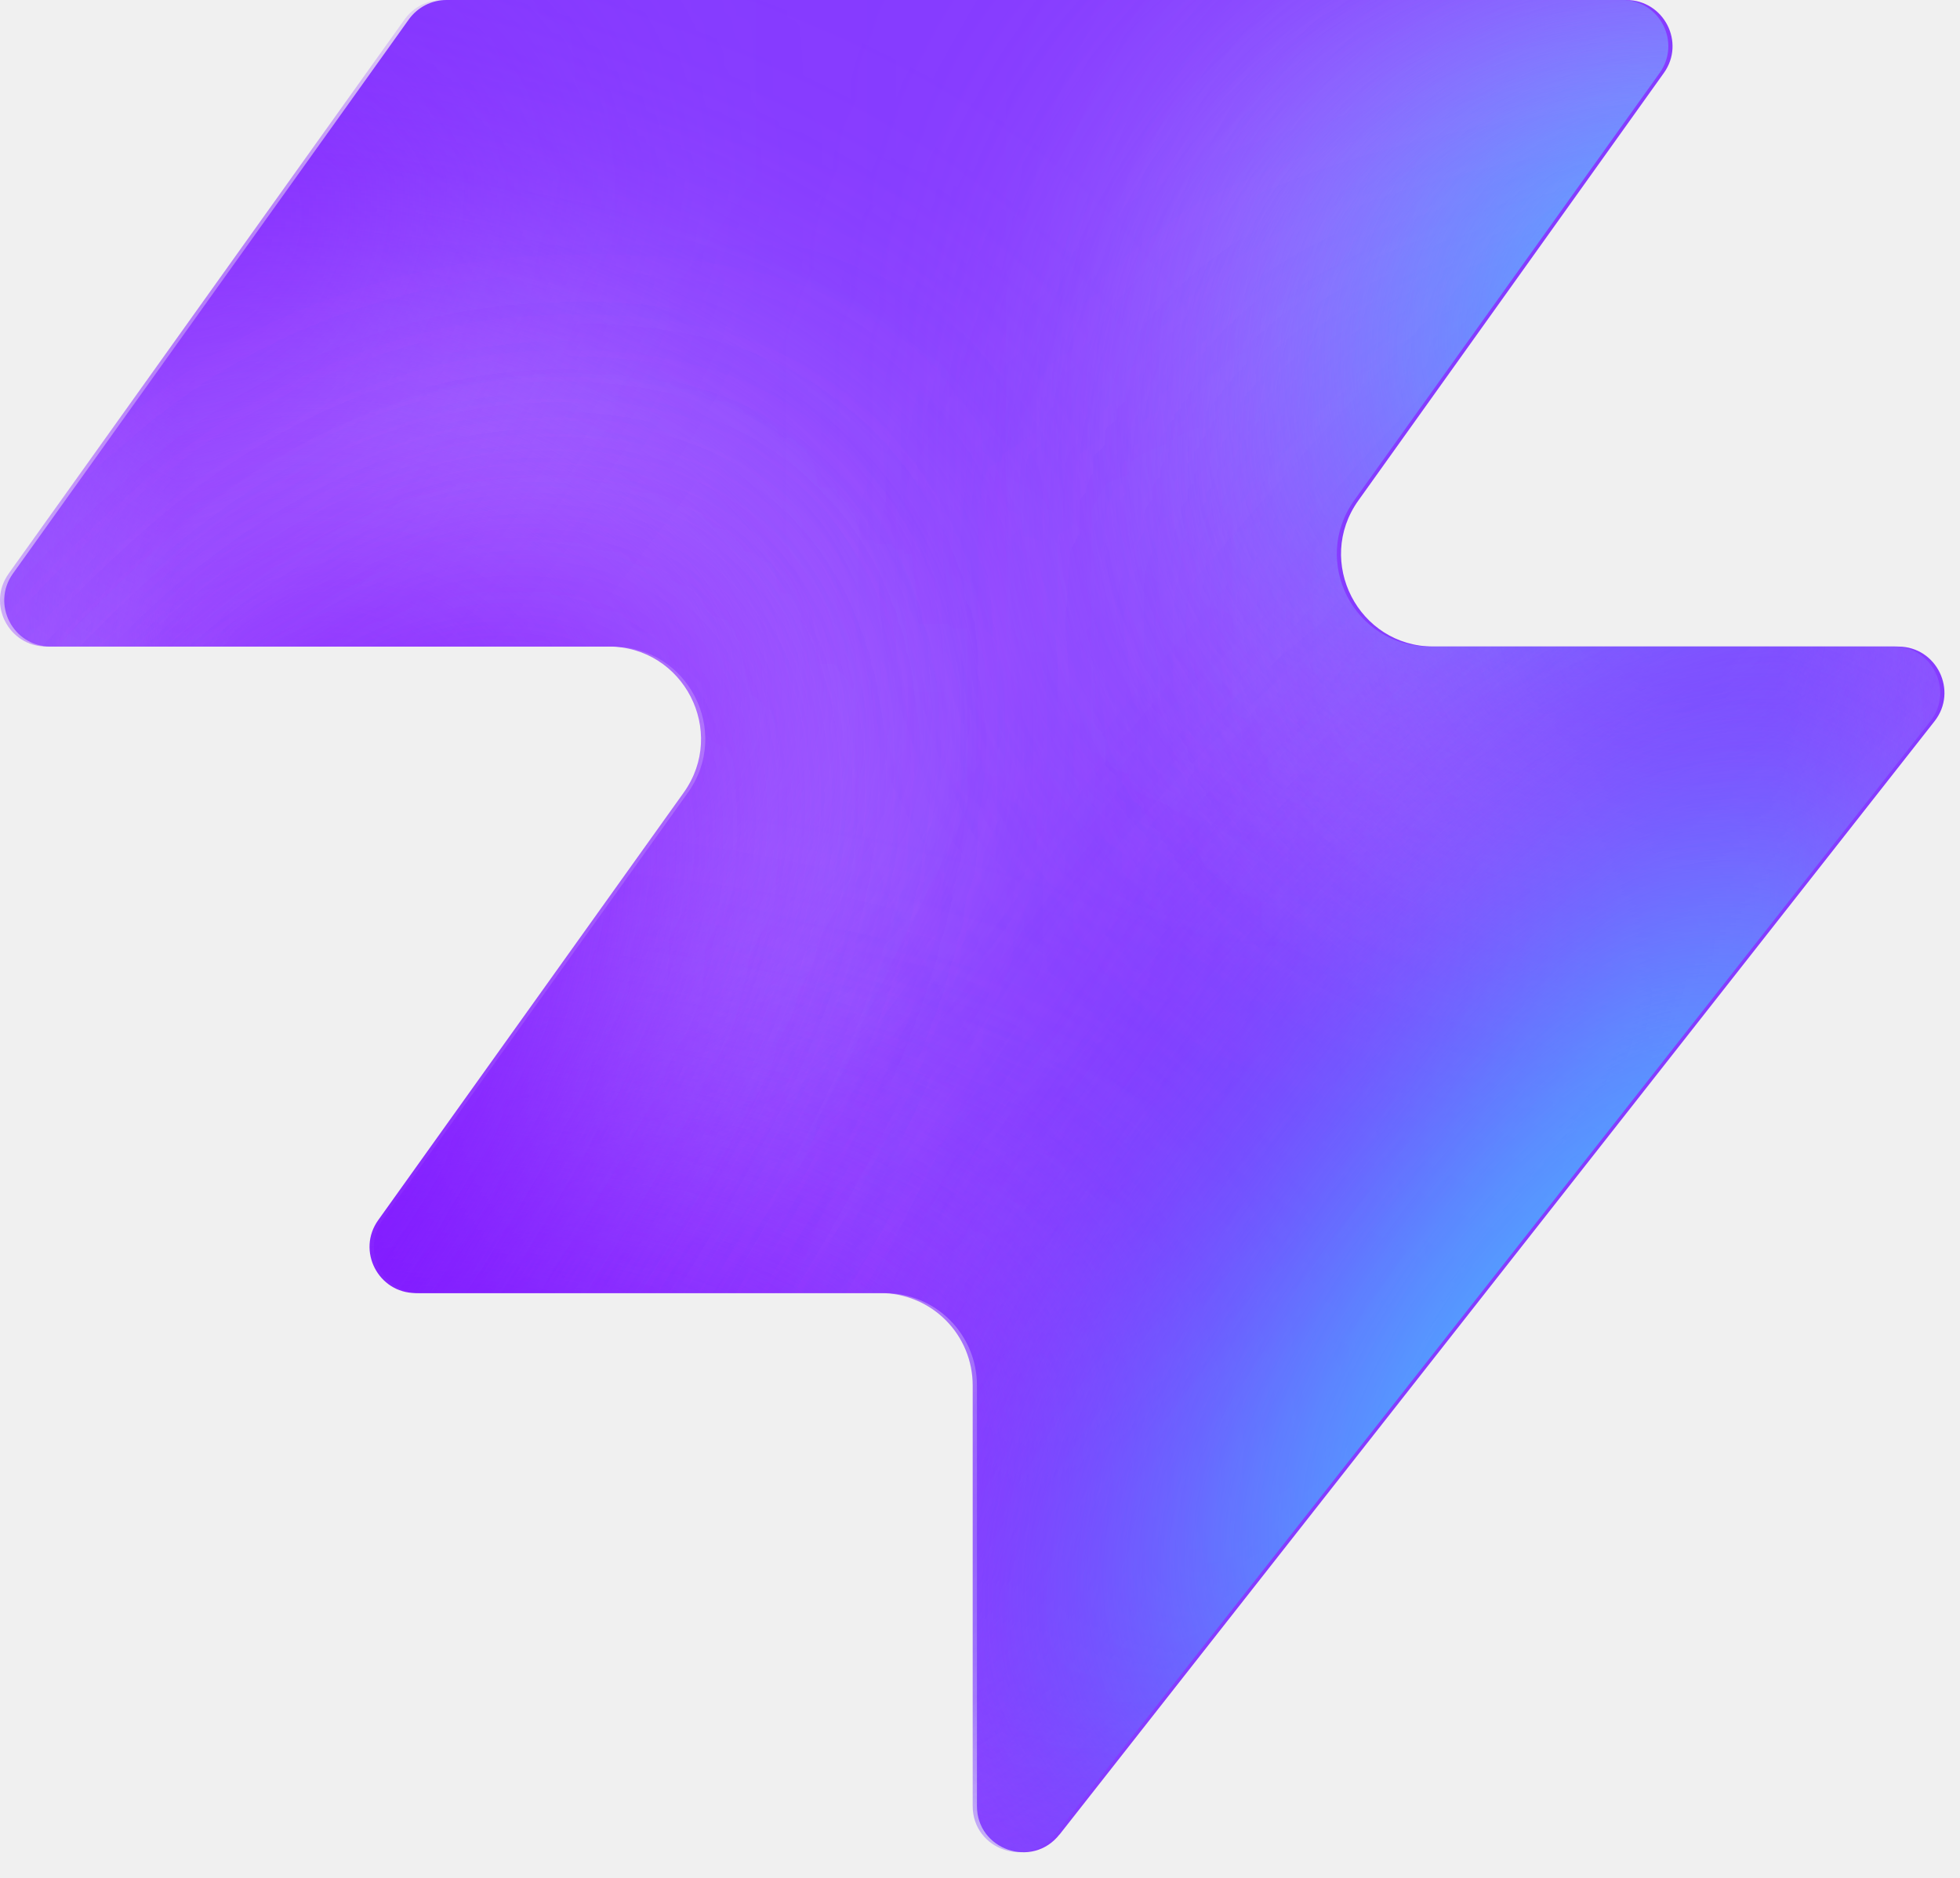
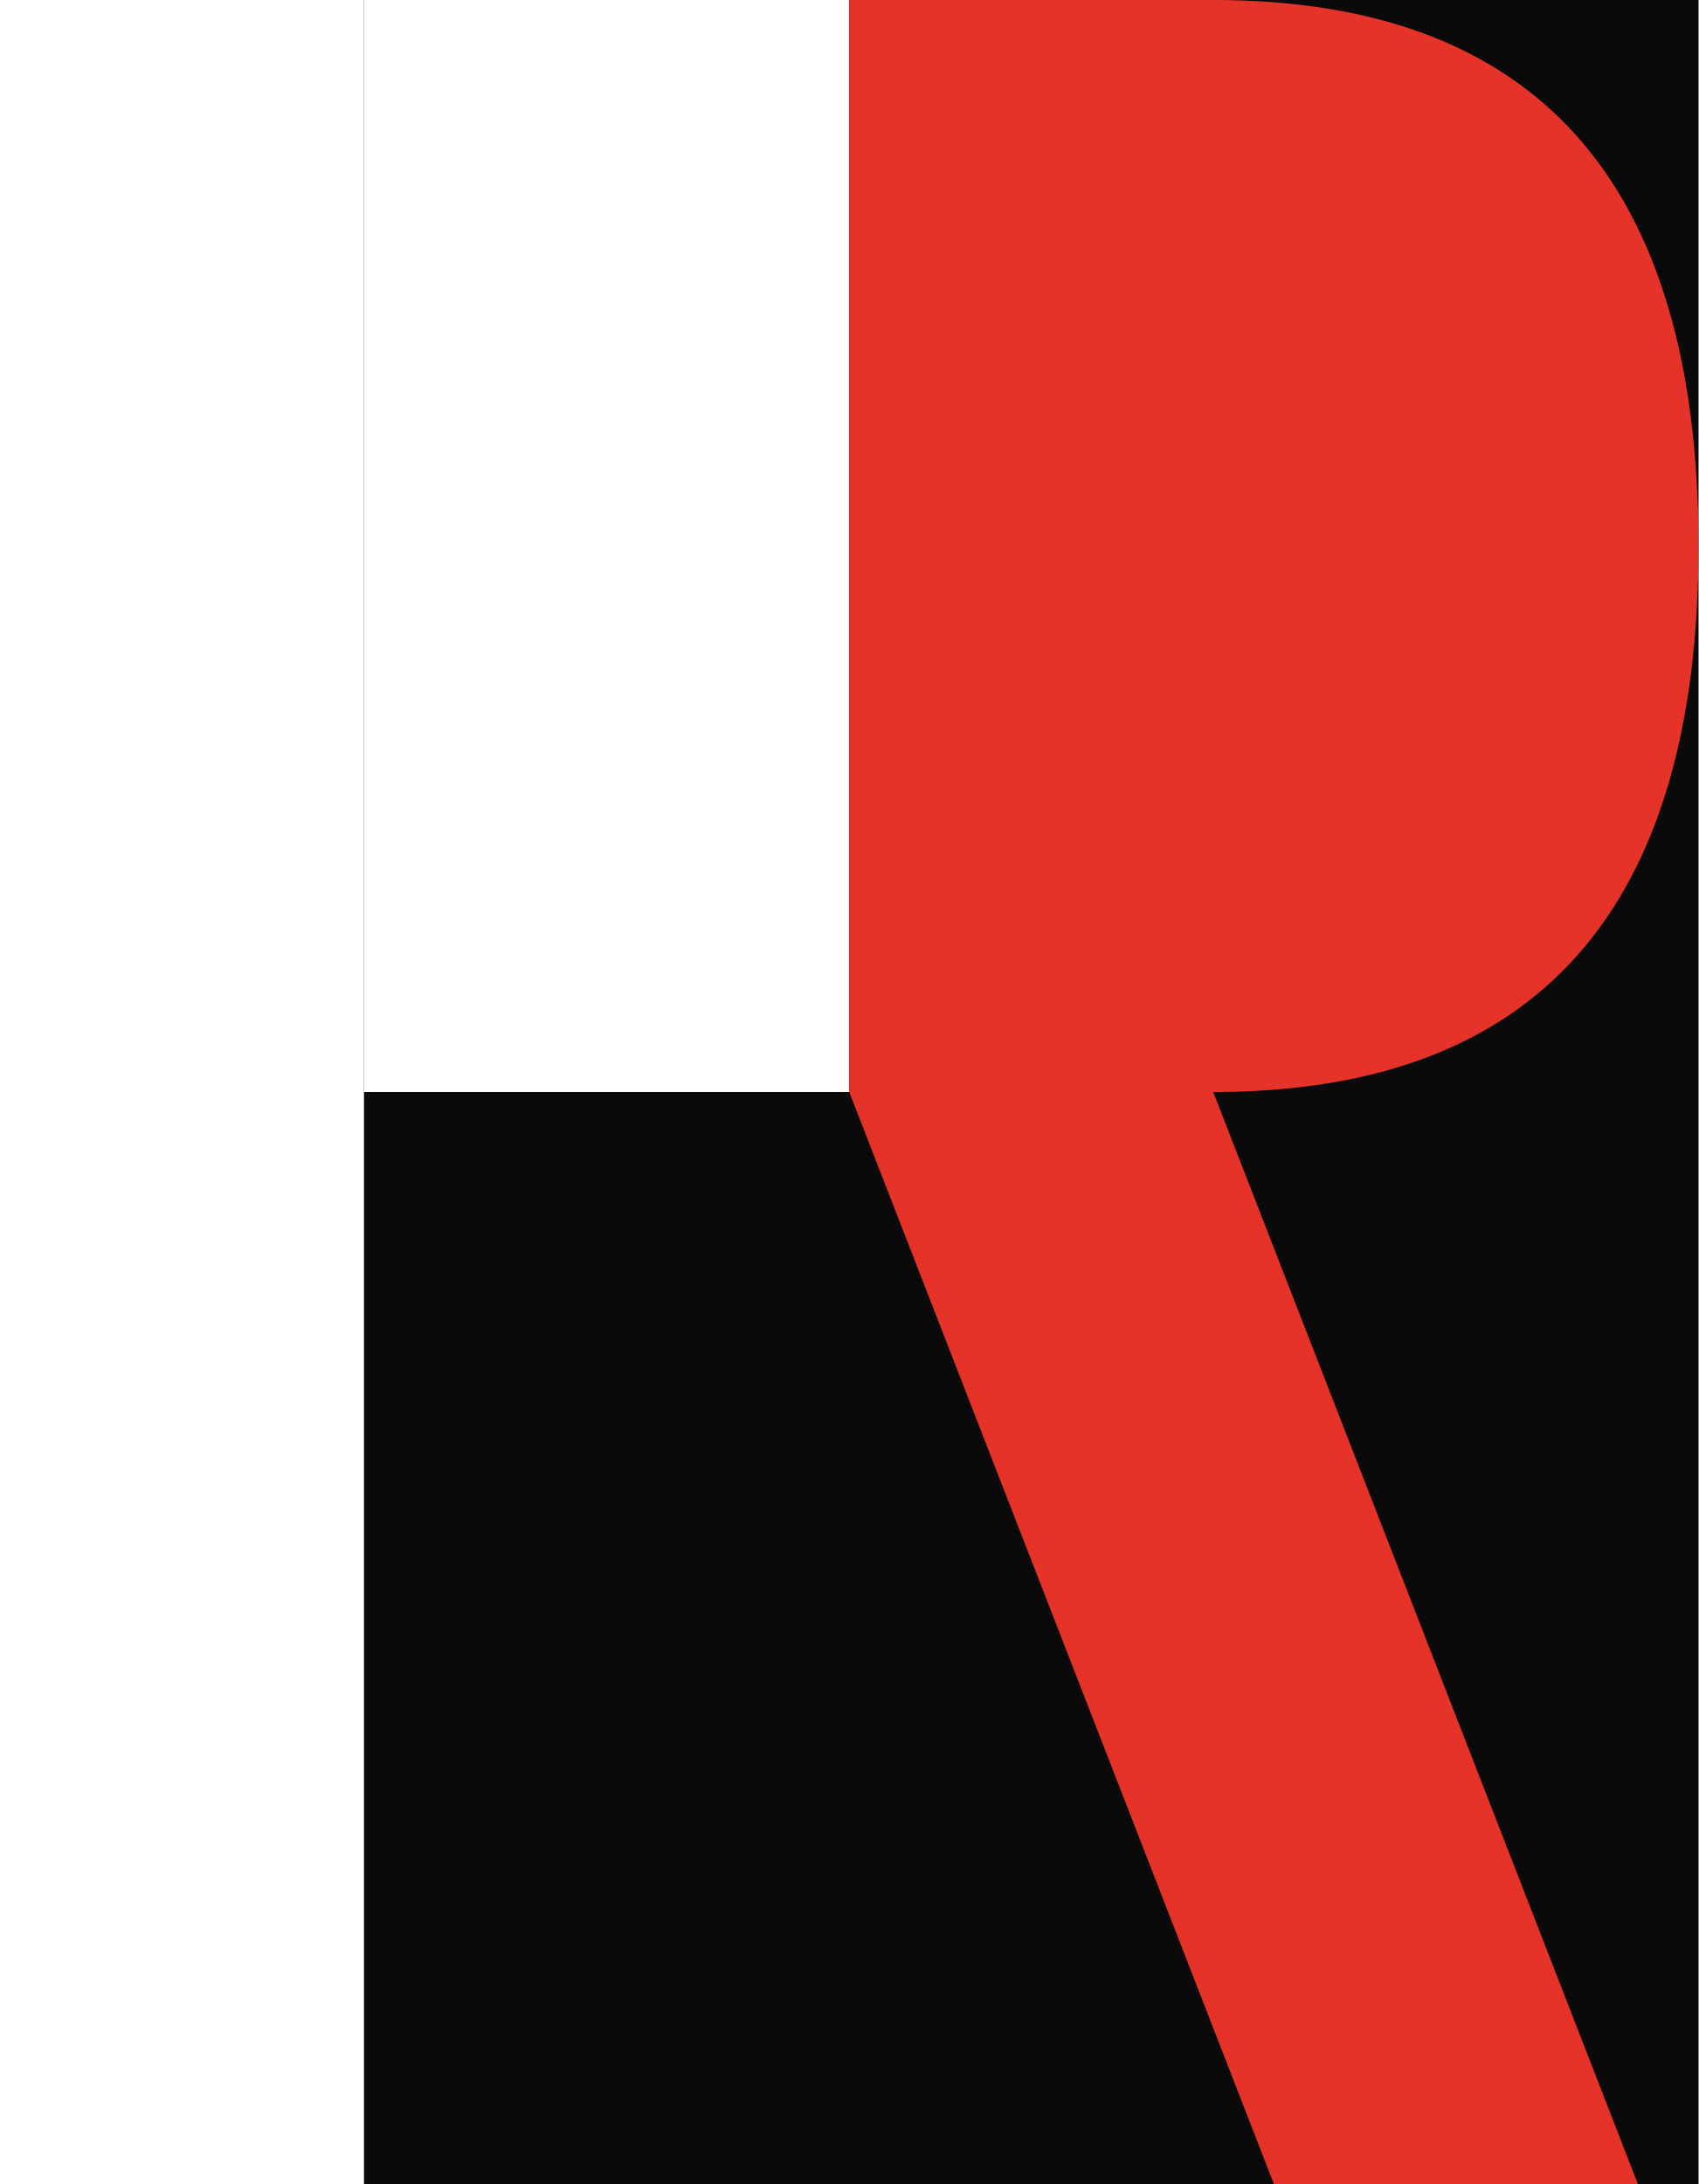
- <svg xmlns="http://www.w3.org/2000/svg" width="48" height="46" fill="none" viewBox="0 0 48 46">
-   <path fill="#863bff" d="M25.946 44.938c-.664.845-2.021.375-2.021-.698V33.937a2.26 2.26 0 0 0-2.262-2.262H10.287c-.92 0-1.456-1.04-.92-1.788l7.48-10.471c1.07-1.497 0-3.578-1.842-3.578H1.237c-.92 0-1.456-1.04-.92-1.788L10.013.474c.214-.297.556-.474.92-.474h28.894c.92 0 1.456 1.04.92 1.788l-7.48 10.471c-1.07 1.498 0 3.579 1.842 3.579h11.377c.943 0 1.473 1.088.89 1.83L25.947 44.94z" style="fill:#863bff;fill:color(display-p3 .525 .23 1);fill-opacity:1" />
-   <mask id="a" width="48" height="46" x="0" y="0" maskUnits="userSpaceOnUse" style="mask-type:alpha">
-     <path fill="#000" d="M25.842 44.938c-.664.844-2.021.375-2.021-.698V33.937a2.26 2.26 0 0 0-2.262-2.262H10.183c-.92 0-1.456-1.04-.92-1.788l7.48-10.471c1.07-1.498 0-3.579-1.842-3.579H1.133c-.92 0-1.456-1.04-.92-1.787L9.91.473c.214-.297.556-.474.92-.474h28.894c.92 0 1.456 1.04.92 1.788l-7.48 10.471c-1.07 1.498 0 3.578 1.842 3.578h11.377c.943 0 1.473 1.088.89 1.832L25.843 44.94z" style="fill:#000;fill-opacity:1" />
-   </mask>
-   <g mask="url(#a)">
-     <g filter="url(#b)">
-       <ellipse cx="5.508" cy="14.704" fill="#ede6ff" rx="5.508" ry="14.704" style="fill:#ede6ff;fill:color(display-p3 .927 .903 1);fill-opacity:1" transform="matrix(.00324 1 1 -.00324 -4.47 31.516)" />
-     </g>
-     <g filter="url(#c)">
-       <ellipse cx="10.399" cy="29.851" fill="#ede6ff" rx="10.399" ry="29.851" style="fill:#ede6ff;fill:color(display-p3 .927 .903 1);fill-opacity:1" transform="matrix(.00324 1 1 -.00324 -39.328 7.883)" />
-     </g>
-     <g filter="url(#d)">
-       <ellipse cx="5.508" cy="30.487" fill="#7e14ff" rx="5.508" ry="30.487" style="fill:#7e14ff;fill:color(display-p3 .492 .077 1);fill-opacity:1" transform="rotate(89.814 -25.913 -14.639)scale(1 -1)" />
-     </g>
-     <g filter="url(#e)">
-       <ellipse cx="5.508" cy="30.599" fill="#7e14ff" rx="5.508" ry="30.599" style="fill:#7e14ff;fill:color(display-p3 .492 .077 1);fill-opacity:1" transform="rotate(89.814 -32.644 -3.334)scale(1 -1)" />
-     </g>
-     <g filter="url(#f)">
-       <ellipse cx="5.508" cy="30.599" fill="#7e14ff" rx="5.508" ry="30.599" style="fill:#7e14ff;fill:color(display-p3 .492 .077 1);fill-opacity:1" transform="matrix(.00324 1 1 -.00324 -34.34 30.47)" />
-     </g>
-     <g filter="url(#g)">
-       <ellipse cx="14.072" cy="22.078" fill="#ede6ff" rx="14.072" ry="22.078" style="fill:#ede6ff;fill:color(display-p3 .927 .903 1);fill-opacity:1" transform="rotate(93.35 24.506 48.493)scale(-1 1)" />
-     </g>
-     <g filter="url(#h)">
-       <ellipse cx="3.47" cy="21.501" fill="#7e14ff" rx="3.47" ry="21.501" style="fill:#7e14ff;fill:color(display-p3 .492 .077 1);fill-opacity:1" transform="rotate(89.009 28.708 47.59)scale(-1 1)" />
-     </g>
-     <g filter="url(#i)">
-       <ellipse cx="3.47" cy="21.501" fill="#7e14ff" rx="3.47" ry="21.501" style="fill:#7e14ff;fill:color(display-p3 .492 .077 1);fill-opacity:1" transform="rotate(89.009 28.708 47.59)scale(-1 1)" />
-     </g>
-     <g filter="url(#j)">
-       <ellipse cx=".387" cy="8.972" fill="#7e14ff" rx="4.407" ry="29.108" style="fill:#7e14ff;fill:color(display-p3 .492 .077 1);fill-opacity:1" transform="rotate(39.51 .387 8.972)" />
-     </g>
-     <g filter="url(#k)">
-       <ellipse cx="47.523" cy="-6.092" fill="#7e14ff" rx="4.407" ry="29.108" style="fill:#7e14ff;fill:color(display-p3 .492 .077 1);fill-opacity:1" transform="rotate(37.892 47.523 -6.092)" />
-     </g>
-     <g filter="url(#l)">
-       <ellipse cx="41.412" cy="6.333" fill="#47bfff" rx="5.971" ry="9.665" style="fill:#47bfff;fill:color(display-p3 .28 .748 1);fill-opacity:1" transform="rotate(37.892 41.412 6.333)" />
-     </g>
-     <g filter="url(#m)">
-       <ellipse cx="-1.879" cy="38.332" fill="#7e14ff" rx="4.407" ry="29.108" style="fill:#7e14ff;fill:color(display-p3 .492 .077 1);fill-opacity:1" transform="rotate(37.892 -1.88 38.332)" />
-     </g>
-     <g filter="url(#n)">
-       <ellipse cx="-1.879" cy="38.332" fill="#7e14ff" rx="4.407" ry="29.108" style="fill:#7e14ff;fill:color(display-p3 .492 .077 1);fill-opacity:1" transform="rotate(37.892 -1.88 38.332)" />
-     </g>
-     <g filter="url(#o)">
-       <ellipse cx="35.651" cy="29.907" fill="#7e14ff" rx="4.407" ry="29.108" style="fill:#7e14ff;fill:color(display-p3 .492 .077 1);fill-opacity:1" transform="rotate(37.892 35.651 29.907)" />
-     </g>
-     <g filter="url(#p)">
-       <ellipse cx="38.418" cy="32.4" fill="#47bfff" rx="5.971" ry="15.297" style="fill:#47bfff;fill:color(display-p3 .28 .748 1);fill-opacity:1" transform="rotate(37.892 38.418 32.4)" />
-     </g>
+ <svg xmlns="http://www.w3.org/2000/svg" viewBox="0 0 28 36">
+   <rect width="28" height="36" fill="#0a0a0a" />
+   <defs>
+     <clipPath id="l">
+       <rect x="0" y="0" width="14" height="36" />
+     </clipPath>
+     <clipPath id="r">
+       <rect x="14" y="0" width="14" height="36" />
+     </clipPath>
+   </defs>
+   <g clip-path="url(#l)">
+     <rect x="0" y="0" width="6" height="36" fill="#ffffff" />
+     <path d="M6,0 H20 Q28,0 28,9 Q28,18 20,18 H6 Z" fill="#ffffff" />
+     <polygon points="14,18 20,18 27,36 21,36" fill="#ffffff" />
  </g>
-   <defs>
-     <filter id="b" width="60.045" height="41.654" x="-19.77" y="16.149" color-interpolation-filters="sRGB" filterUnits="userSpaceOnUse">
-       <feFlood flood-opacity="0" result="BackgroundImageFix" />
-       <feBlend in="SourceGraphic" in2="BackgroundImageFix" result="shape" />
-       <feGaussianBlur result="effect1_foregroundBlur_2002_17158" stdDeviation="7.659" />
-     </filter>
-     <filter id="c" width="90.34" height="51.437" x="-54.613" y="-7.533" color-interpolation-filters="sRGB" filterUnits="userSpaceOnUse">
-       <feFlood flood-opacity="0" result="BackgroundImageFix" />
-       <feBlend in="SourceGraphic" in2="BackgroundImageFix" result="shape" />
-       <feGaussianBlur result="effect1_foregroundBlur_2002_17158" stdDeviation="7.659" />
-     </filter>
-     <filter id="d" width="79.355" height="29.4" x="-49.64" y="2.03" color-interpolation-filters="sRGB" filterUnits="userSpaceOnUse">
-       <feFlood flood-opacity="0" result="BackgroundImageFix" />
-       <feBlend in="SourceGraphic" in2="BackgroundImageFix" result="shape" />
-       <feGaussianBlur result="effect1_foregroundBlur_2002_17158" stdDeviation="4.596" />
-     </filter>
-     <filter id="e" width="79.579" height="29.4" x="-45.045" y="20.029" color-interpolation-filters="sRGB" filterUnits="userSpaceOnUse">
-       <feFlood flood-opacity="0" result="BackgroundImageFix" />
-       <feBlend in="SourceGraphic" in2="BackgroundImageFix" result="shape" />
-       <feGaussianBlur result="effect1_foregroundBlur_2002_17158" stdDeviation="4.596" />
-     </filter>
-     <filter id="f" width="79.579" height="29.4" x="-43.513" y="21.178" color-interpolation-filters="sRGB" filterUnits="userSpaceOnUse">
-       <feFlood flood-opacity="0" result="BackgroundImageFix" />
-       <feBlend in="SourceGraphic" in2="BackgroundImageFix" result="shape" />
-       <feGaussianBlur result="effect1_foregroundBlur_2002_17158" stdDeviation="4.596" />
-     </filter>
-     <filter id="g" width="74.749" height="58.852" x="15.756" y="-17.901" color-interpolation-filters="sRGB" filterUnits="userSpaceOnUse">
-       <feFlood flood-opacity="0" result="BackgroundImageFix" />
-       <feBlend in="SourceGraphic" in2="BackgroundImageFix" result="shape" />
-       <feGaussianBlur result="effect1_foregroundBlur_2002_17158" stdDeviation="7.659" />
-     </filter>
-     <filter id="h" width="61.377" height="25.362" x="23.548" y="2.284" color-interpolation-filters="sRGB" filterUnits="userSpaceOnUse">
-       <feFlood flood-opacity="0" result="BackgroundImageFix" />
-       <feBlend in="SourceGraphic" in2="BackgroundImageFix" result="shape" />
-       <feGaussianBlur result="effect1_foregroundBlur_2002_17158" stdDeviation="4.596" />
-     </filter>
-     <filter id="i" width="61.377" height="25.362" x="23.548" y="2.284" color-interpolation-filters="sRGB" filterUnits="userSpaceOnUse">
-       <feFlood flood-opacity="0" result="BackgroundImageFix" />
-       <feBlend in="SourceGraphic" in2="BackgroundImageFix" result="shape" />
-       <feGaussianBlur result="effect1_foregroundBlur_2002_17158" stdDeviation="4.596" />
-     </filter>
-     <filter id="j" width="56.045" height="63.649" x="-27.636" y="-22.853" color-interpolation-filters="sRGB" filterUnits="userSpaceOnUse">
-       <feFlood flood-opacity="0" result="BackgroundImageFix" />
-       <feBlend in="SourceGraphic" in2="BackgroundImageFix" result="shape" />
-       <feGaussianBlur result="effect1_foregroundBlur_2002_17158" stdDeviation="4.596" />
-     </filter>
-     <filter id="k" width="54.814" height="64.646" x="20.116" y="-38.415" color-interpolation-filters="sRGB" filterUnits="userSpaceOnUse">
-       <feFlood flood-opacity="0" result="BackgroundImageFix" />
-       <feBlend in="SourceGraphic" in2="BackgroundImageFix" result="shape" />
-       <feGaussianBlur result="effect1_foregroundBlur_2002_17158" stdDeviation="4.596" />
-     </filter>
-     <filter id="l" width="33.541" height="35.313" x="24.641" y="-11.323" color-interpolation-filters="sRGB" filterUnits="userSpaceOnUse">
-       <feFlood flood-opacity="0" result="BackgroundImageFix" />
-       <feBlend in="SourceGraphic" in2="BackgroundImageFix" result="shape" />
-       <feGaussianBlur result="effect1_foregroundBlur_2002_17158" stdDeviation="4.596" />
-     </filter>
-     <filter id="m" width="54.814" height="64.646" x="-29.286" y="6.009" color-interpolation-filters="sRGB" filterUnits="userSpaceOnUse">
-       <feFlood flood-opacity="0" result="BackgroundImageFix" />
-       <feBlend in="SourceGraphic" in2="BackgroundImageFix" result="shape" />
-       <feGaussianBlur result="effect1_foregroundBlur_2002_17158" stdDeviation="4.596" />
-     </filter>
-     <filter id="n" width="54.814" height="64.646" x="-29.286" y="6.009" color-interpolation-filters="sRGB" filterUnits="userSpaceOnUse">
-       <feFlood flood-opacity="0" result="BackgroundImageFix" />
-       <feBlend in="SourceGraphic" in2="BackgroundImageFix" result="shape" />
-       <feGaussianBlur result="effect1_foregroundBlur_2002_17158" stdDeviation="4.596" />
-     </filter>
-     <filter id="o" width="54.814" height="64.646" x="8.244" y="-2.416" color-interpolation-filters="sRGB" filterUnits="userSpaceOnUse">
-       <feFlood flood-opacity="0" result="BackgroundImageFix" />
-       <feBlend in="SourceGraphic" in2="BackgroundImageFix" result="shape" />
-       <feGaussianBlur result="effect1_foregroundBlur_2002_17158" stdDeviation="4.596" />
-     </filter>
-     <filter id="p" width="39.409" height="43.623" x="18.713" y="10.588" color-interpolation-filters="sRGB" filterUnits="userSpaceOnUse">
-       <feFlood flood-opacity="0" result="BackgroundImageFix" />
-       <feBlend in="SourceGraphic" in2="BackgroundImageFix" result="shape" />
-       <feGaussianBlur result="effect1_foregroundBlur_2002_17158" stdDeviation="4.596" />
-     </filter>
-   </defs>
+   <g clip-path="url(#r)">
+     <rect x="0" y="0" width="6" height="36" fill="#e63329" />
+     <path d="M6,0 H20 Q28,0 28,9 Q28,18 20,18 H6 Z" fill="#e63329" />
+     <polygon points="14,18 20,18 27,36 21,36" fill="#e63329" />
+   </g>
</svg>
